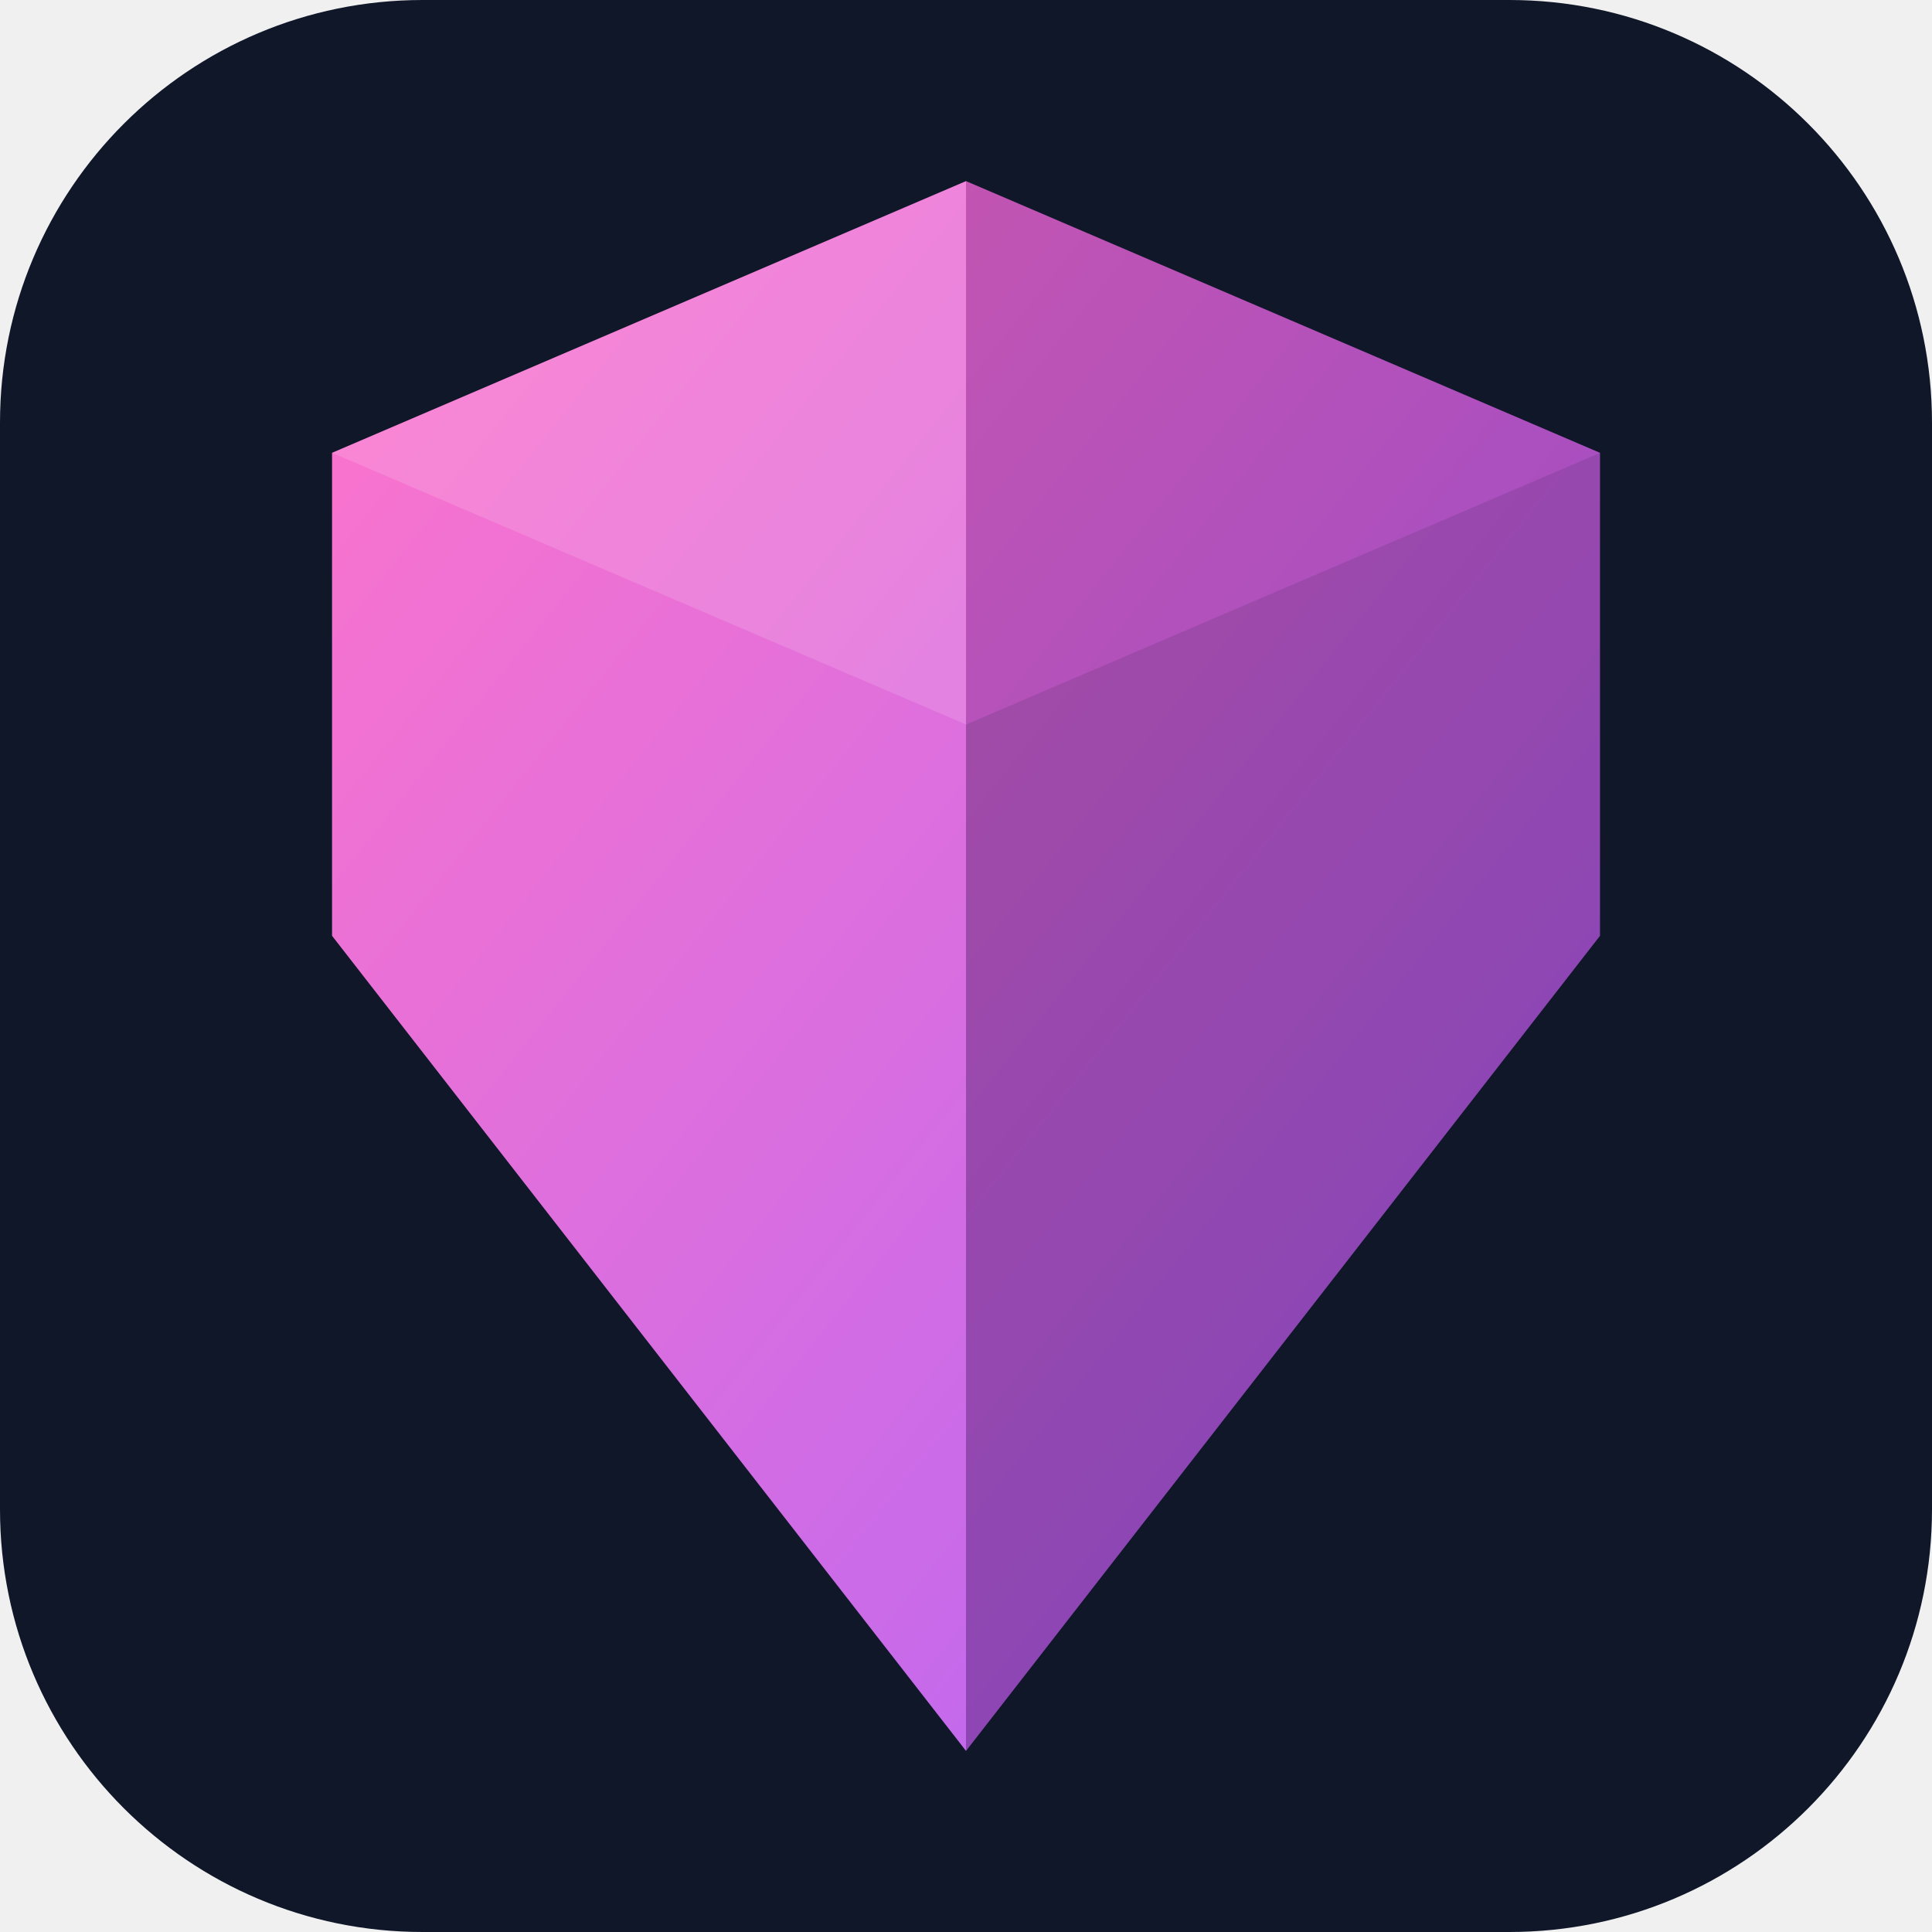
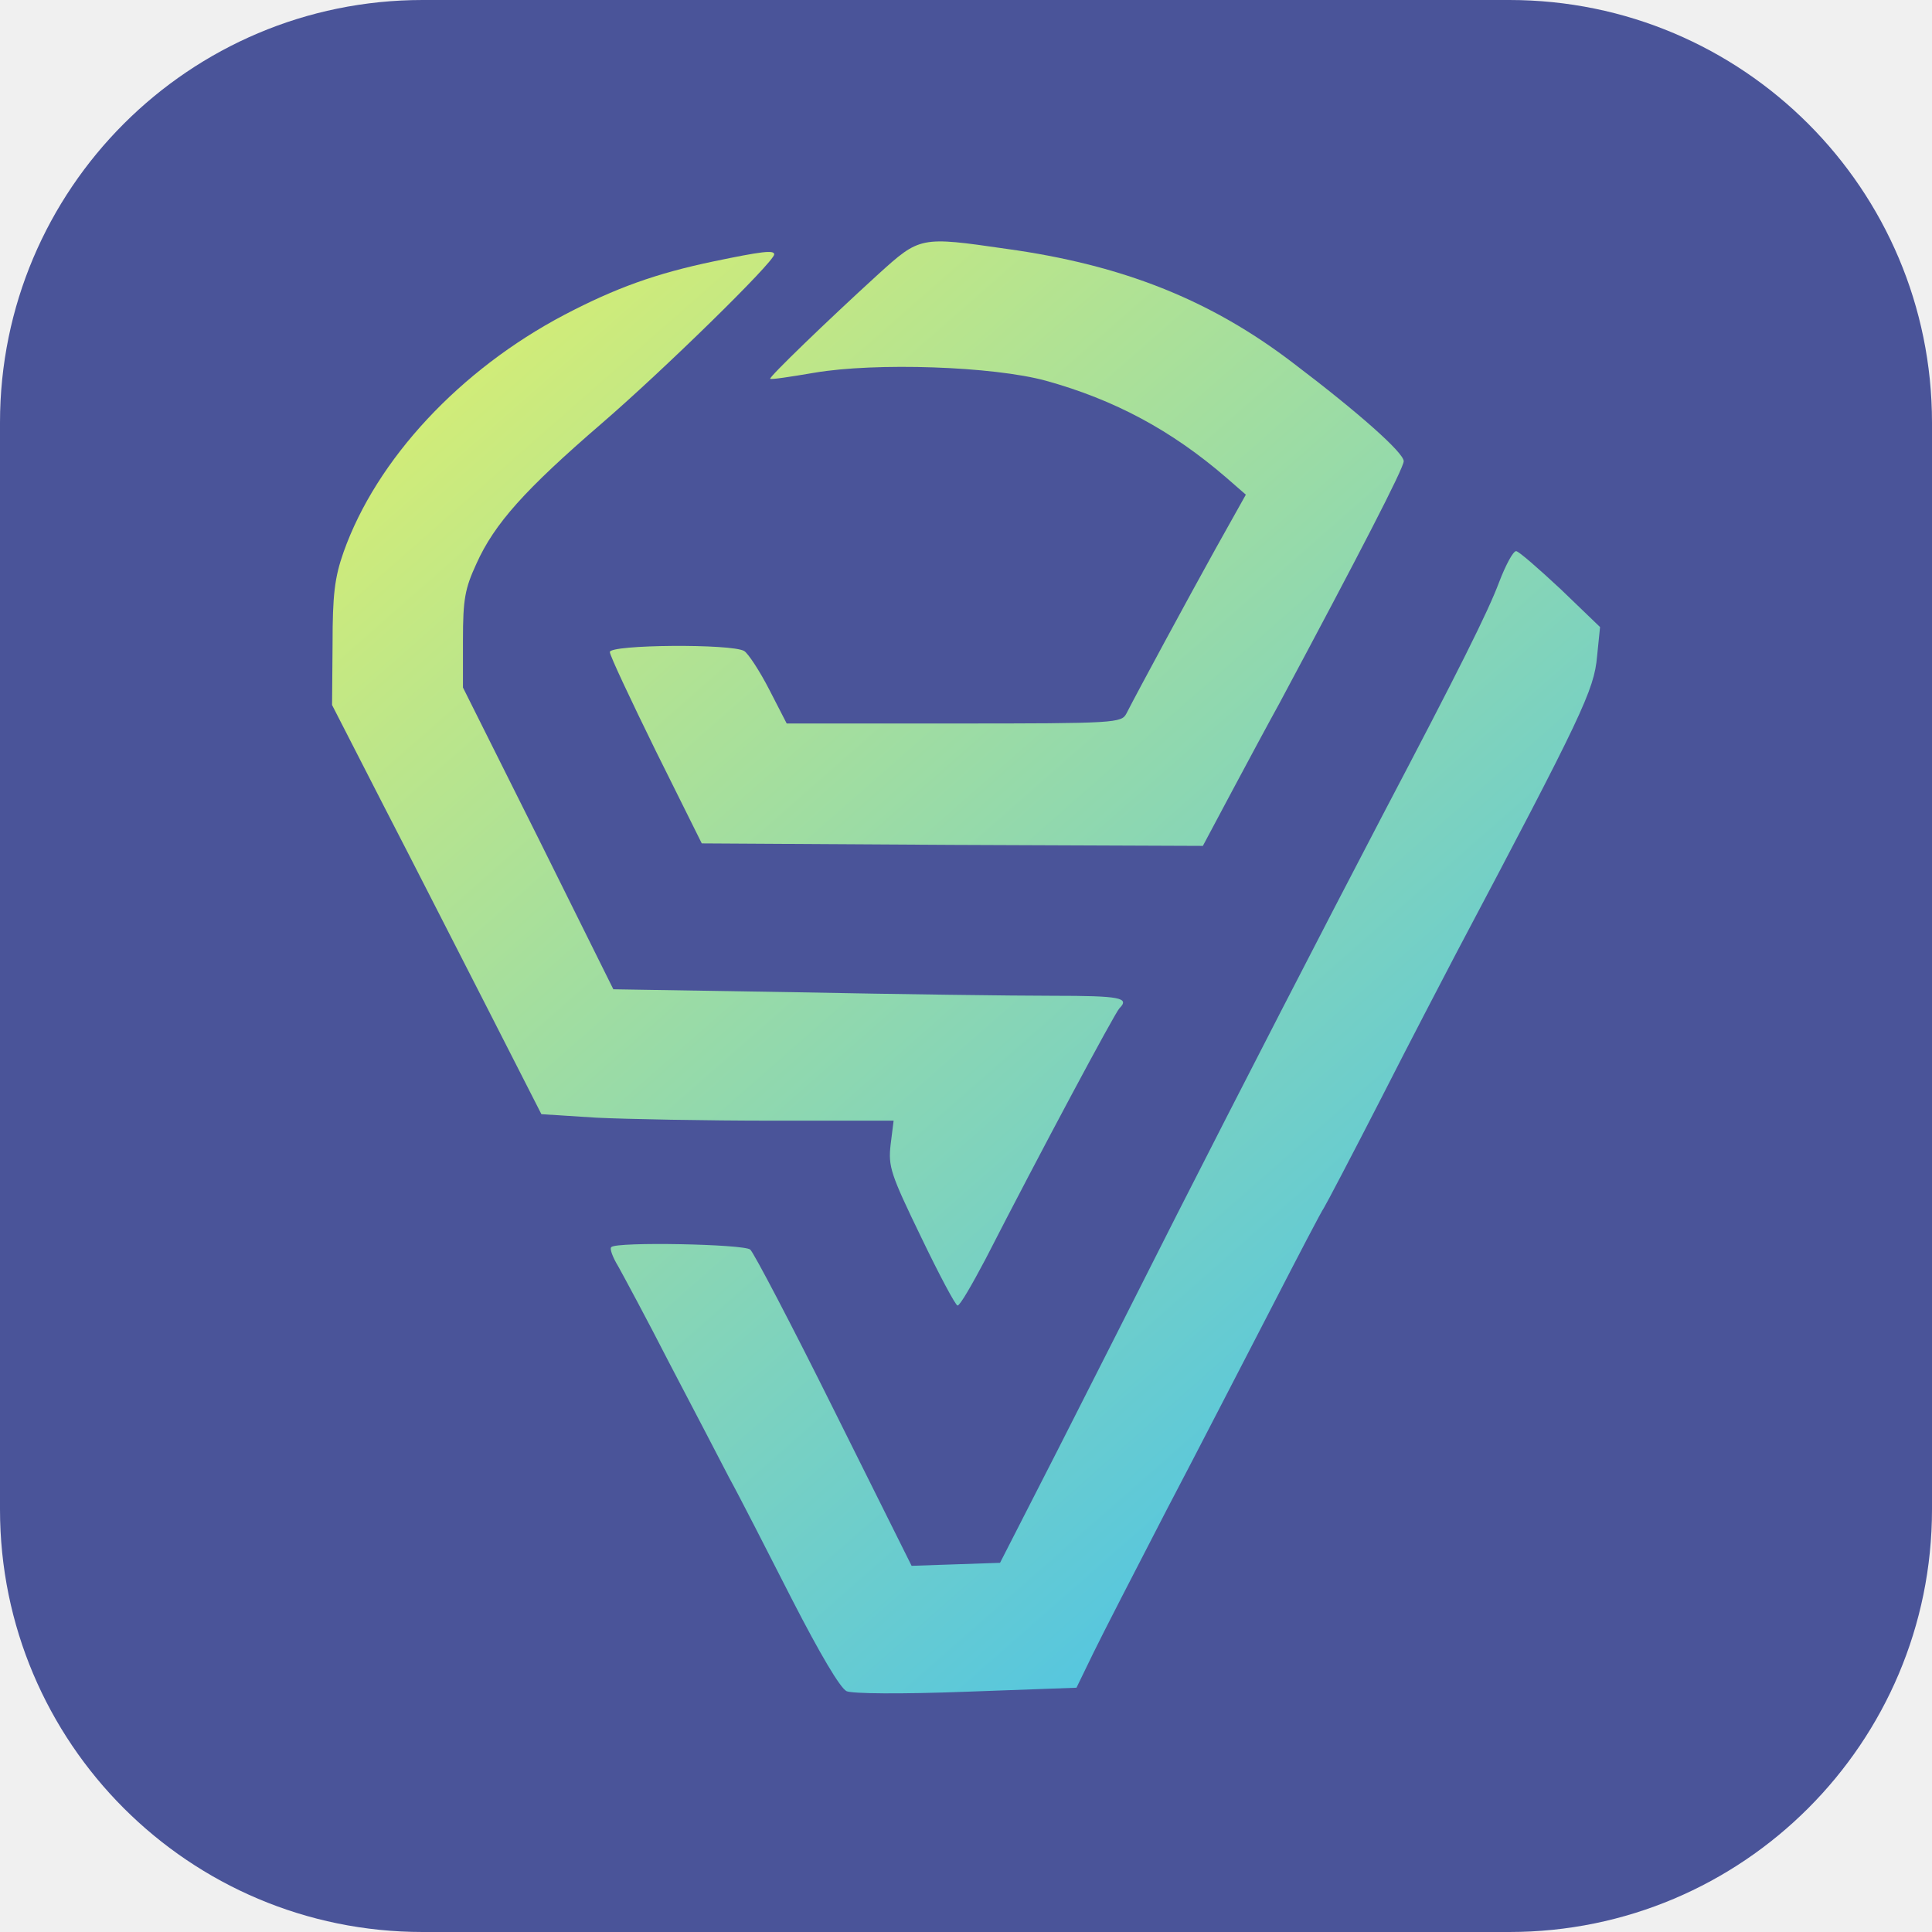
<svg xmlns="http://www.w3.org/2000/svg" viewBox="0 0 64 64">
  <defs>
-     <linearGradient id="g" x1="0" y1="0" x2="1" y2="1">
-       <stop offset="0" stop-color="#ff66c4" />
-       <stop offset="1" stop-color="#a855f7" />
+     <linearGradient id="g" gradientUnits="userSpaceOnUse" x1="1265" y1="3965" x2="3803" y2="1077">
+       <stop offset="0" stop-color="#e1f16b" />
+       <stop offset="1" stop-color="#38bdf8" />
    </linearGradient>
  </defs>
-   <rect width="64" height="64" rx="14" fill="#0f1729" />
-   <polygon points="32,6 53,15 53,31 32,58 11,31 11,15" fill="url(#g)" />
-   <polygon points="11,15 32,6 32,24" fill="#fff" opacity="0.22" />
-   <polygon points="53,15 32,6 32,24" fill="#0f1729" opacity="0.18" />
-   <polygon points="11,15 11,31 32,58 32,24" fill="#fff" opacity="0.10" />
-   <polygon points="53,15 53,31 32,58 32,24" fill="#0f1729" opacity="0.28" />
+   <rect width="64" height="64" rx="14" fill="#4a5499" />
+   <g transform="translate(11,8) scale(0.1655)">
+     <g transform="translate(-126.5,397.9745) scale(0.1,-0.1)" fill="url(#g)" stroke="none">
+       <path d="M2358 3914 c-103 -94 -219 -206 -216 -209 2 -2 41 4 88 12 123 21 358 13 464 -16 137 -38 251 -99 361 -194 l39 -34 -61 -109 c-56 -101 -154 -282 -178 -329 -10 -19 -21 -20 -345 -20 l-335 0 -35 68 c-19 37 -42 72 -50 77 -24 15 -270 13 -269 -2 0 -7 42 -96 92 -198 l92 -185 502 -3 501 -2 57 107 c32 60 75 140 96 178 160 299 249 471 249 485 0 17 -90 97 -222 197 -165 126 -341 196 -573 228 -173 25 -173 25 -257 -51z" />
+       <path d="M2029 3940 c-115 -24 -196 -53 -299 -107 -209 -110 -376 -289 -442 -475 -18 -51 -22 -86 -22 -184 l-1 -122 104 -203 c58 -112 152 -297 210 -410 l105 -206 110 -7 c61 -3 220 -6 353 -6 l242 0 -6 -48 c-5 -44 0 -59 61 -185 36 -75 69 -137 73 -137 5 0 29 42 56 93 108 211 259 493 268 502 21 21 2 25 -133 25 -79 0 -309 3 -511 7 l-369 6 -150 302 -151 302 0 95 c0 82 4 103 27 153 36 80 97 148 250 280 123 106 346 324 346 339 0 9 -25 6 -121 -14z" />
+       <path d="M3601 3298 c-22 -59 -80 -175 -234 -468 -115 -220 -284 -548 -412 -800 -68 -135 -175 -346 -238 -470 l-115 -225 -89 -3 -88 -3 -155 311 c-85 171 -161 316 -168 322 -13 11 -267 16 -278 5 -4 -3 3 -21 14 -39 10 -18 57 -105 102 -193 46 -88 100 -191 120 -230 21 -38 77 -148 126 -244 55 -107 96 -177 109 -183 12 -5 107 -6 240 -1 l220 8 34 70 c19 39 85 167 146 285 62 118 156 301 210 405 54 105 101 195 105 200 4 6 56 105 115 220 59 116 127 246 150 290 253 478 276 527 282 594 l6 59 -79 76 c-44 41 -84 76 -89 76 -6 0 -21 -28 -34 -62z" />
+     </g>
+   </g>
</svg>
